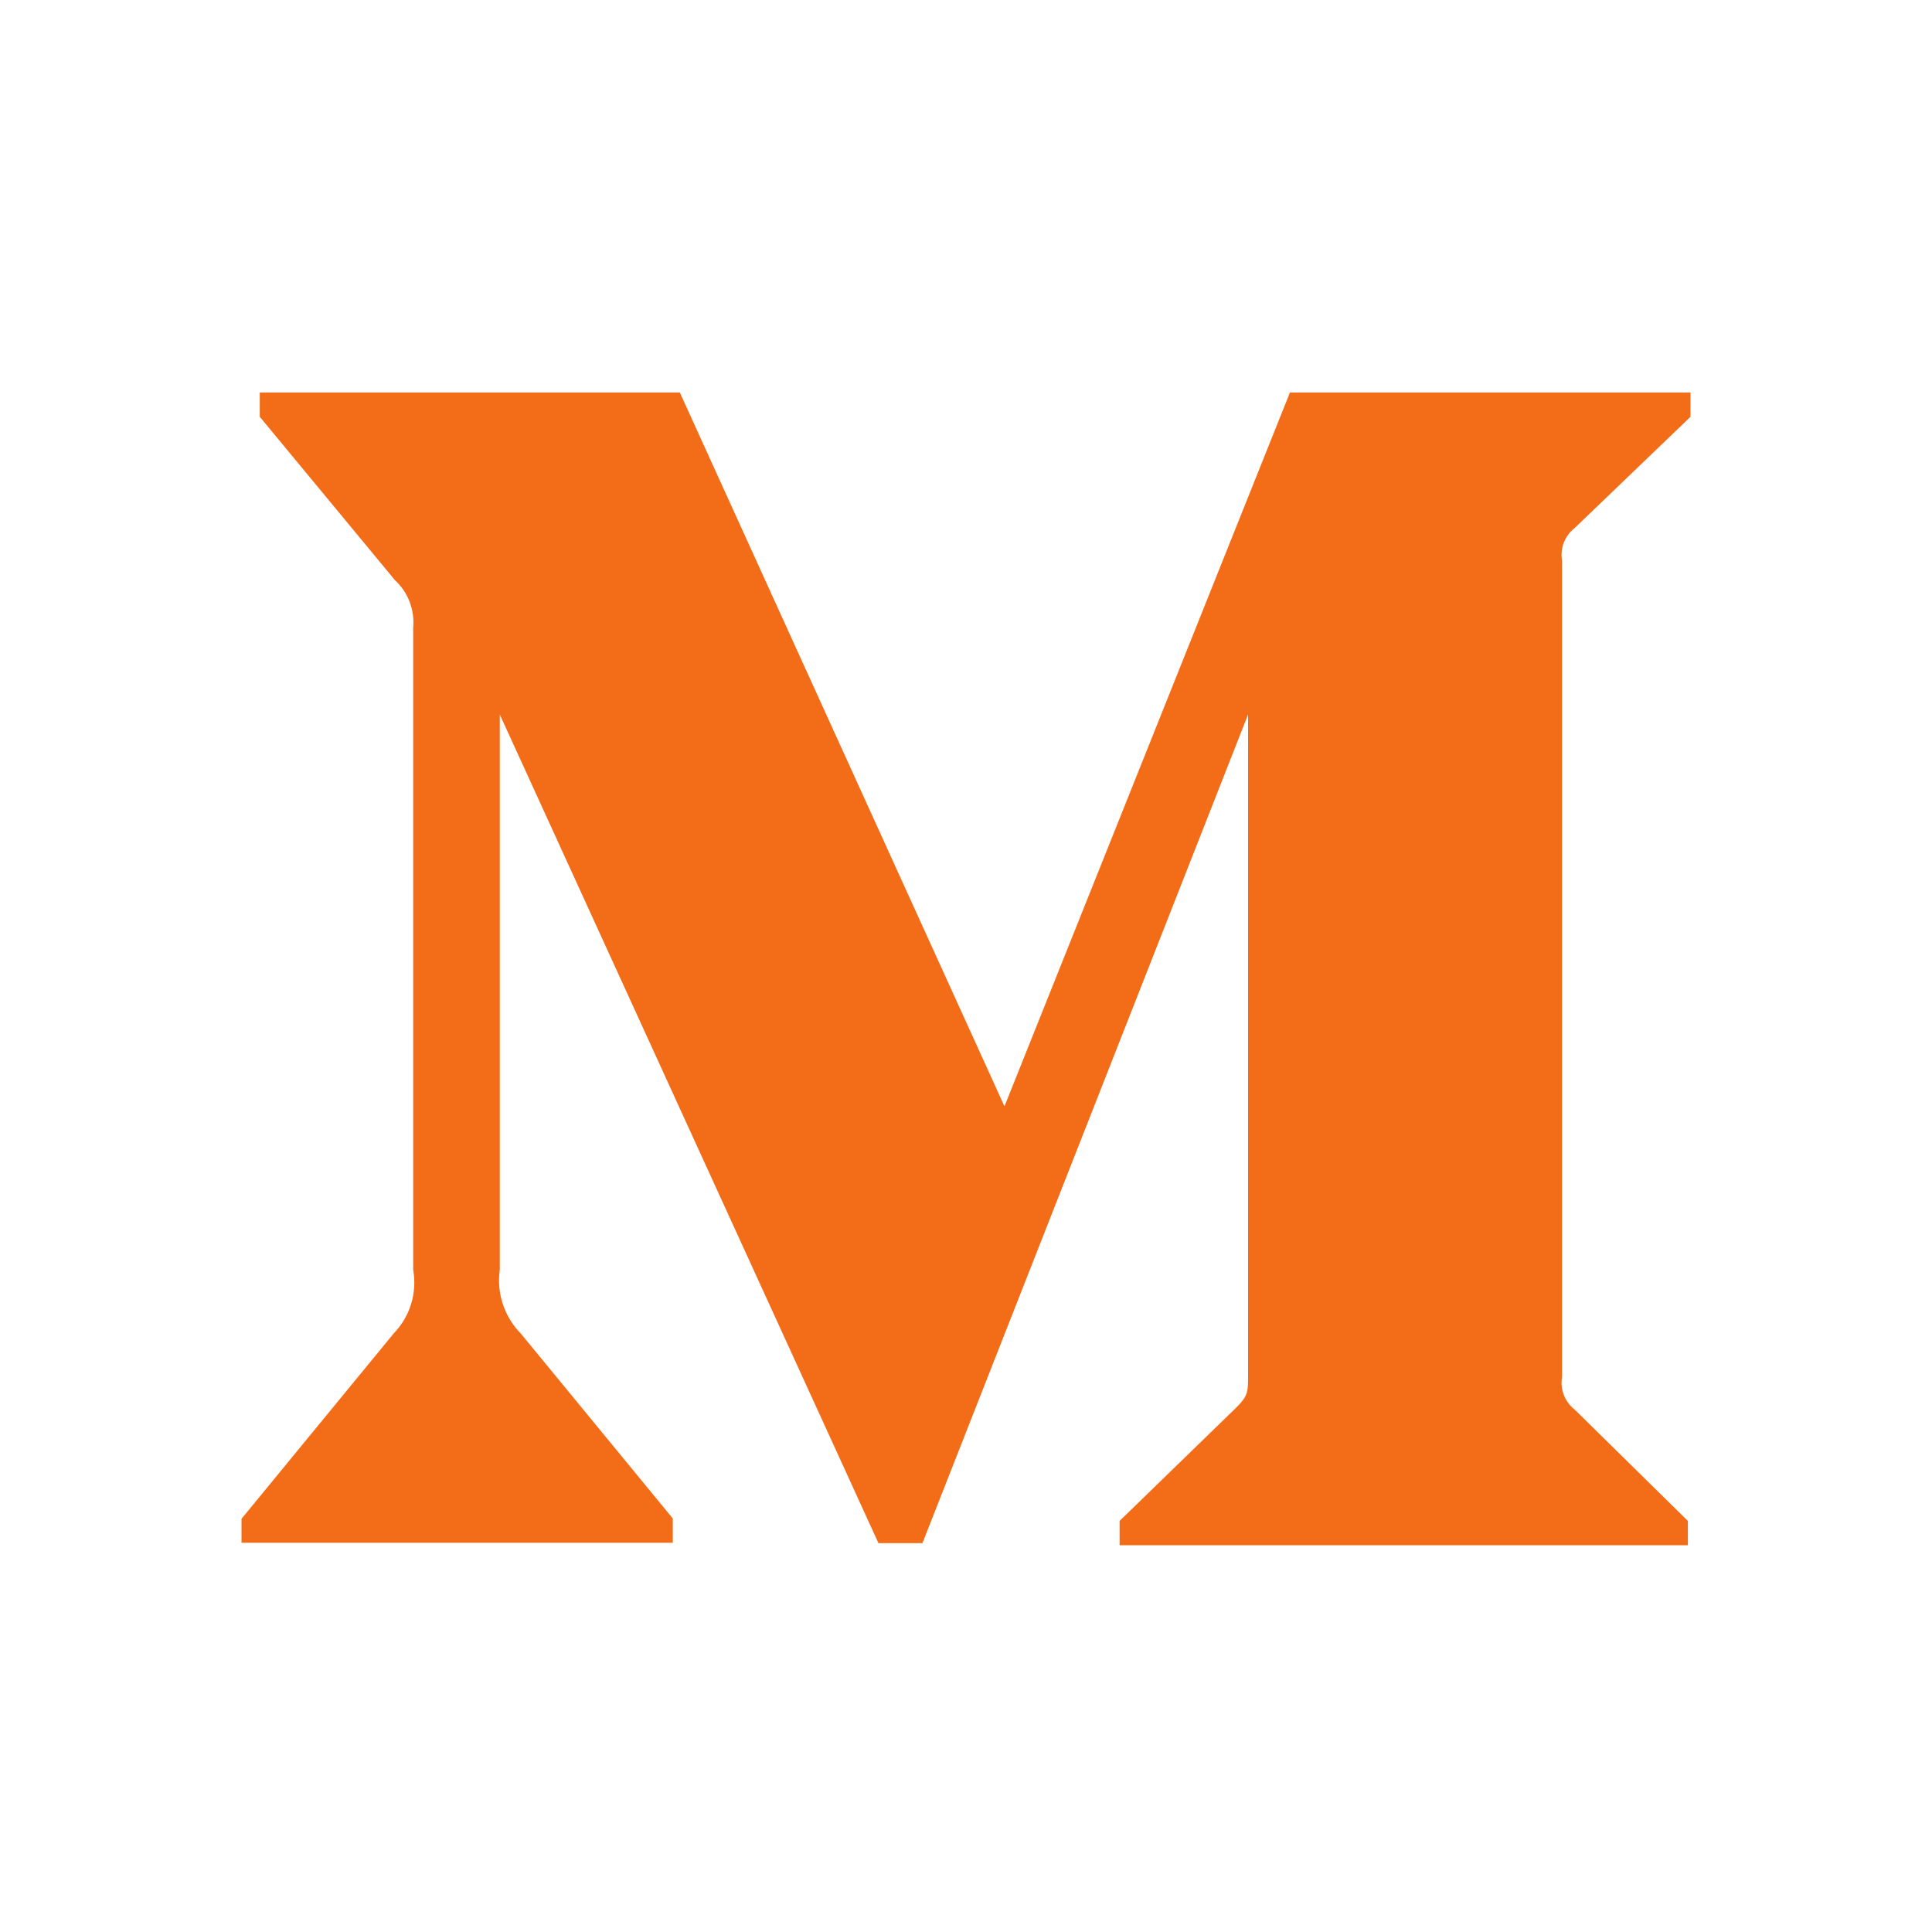
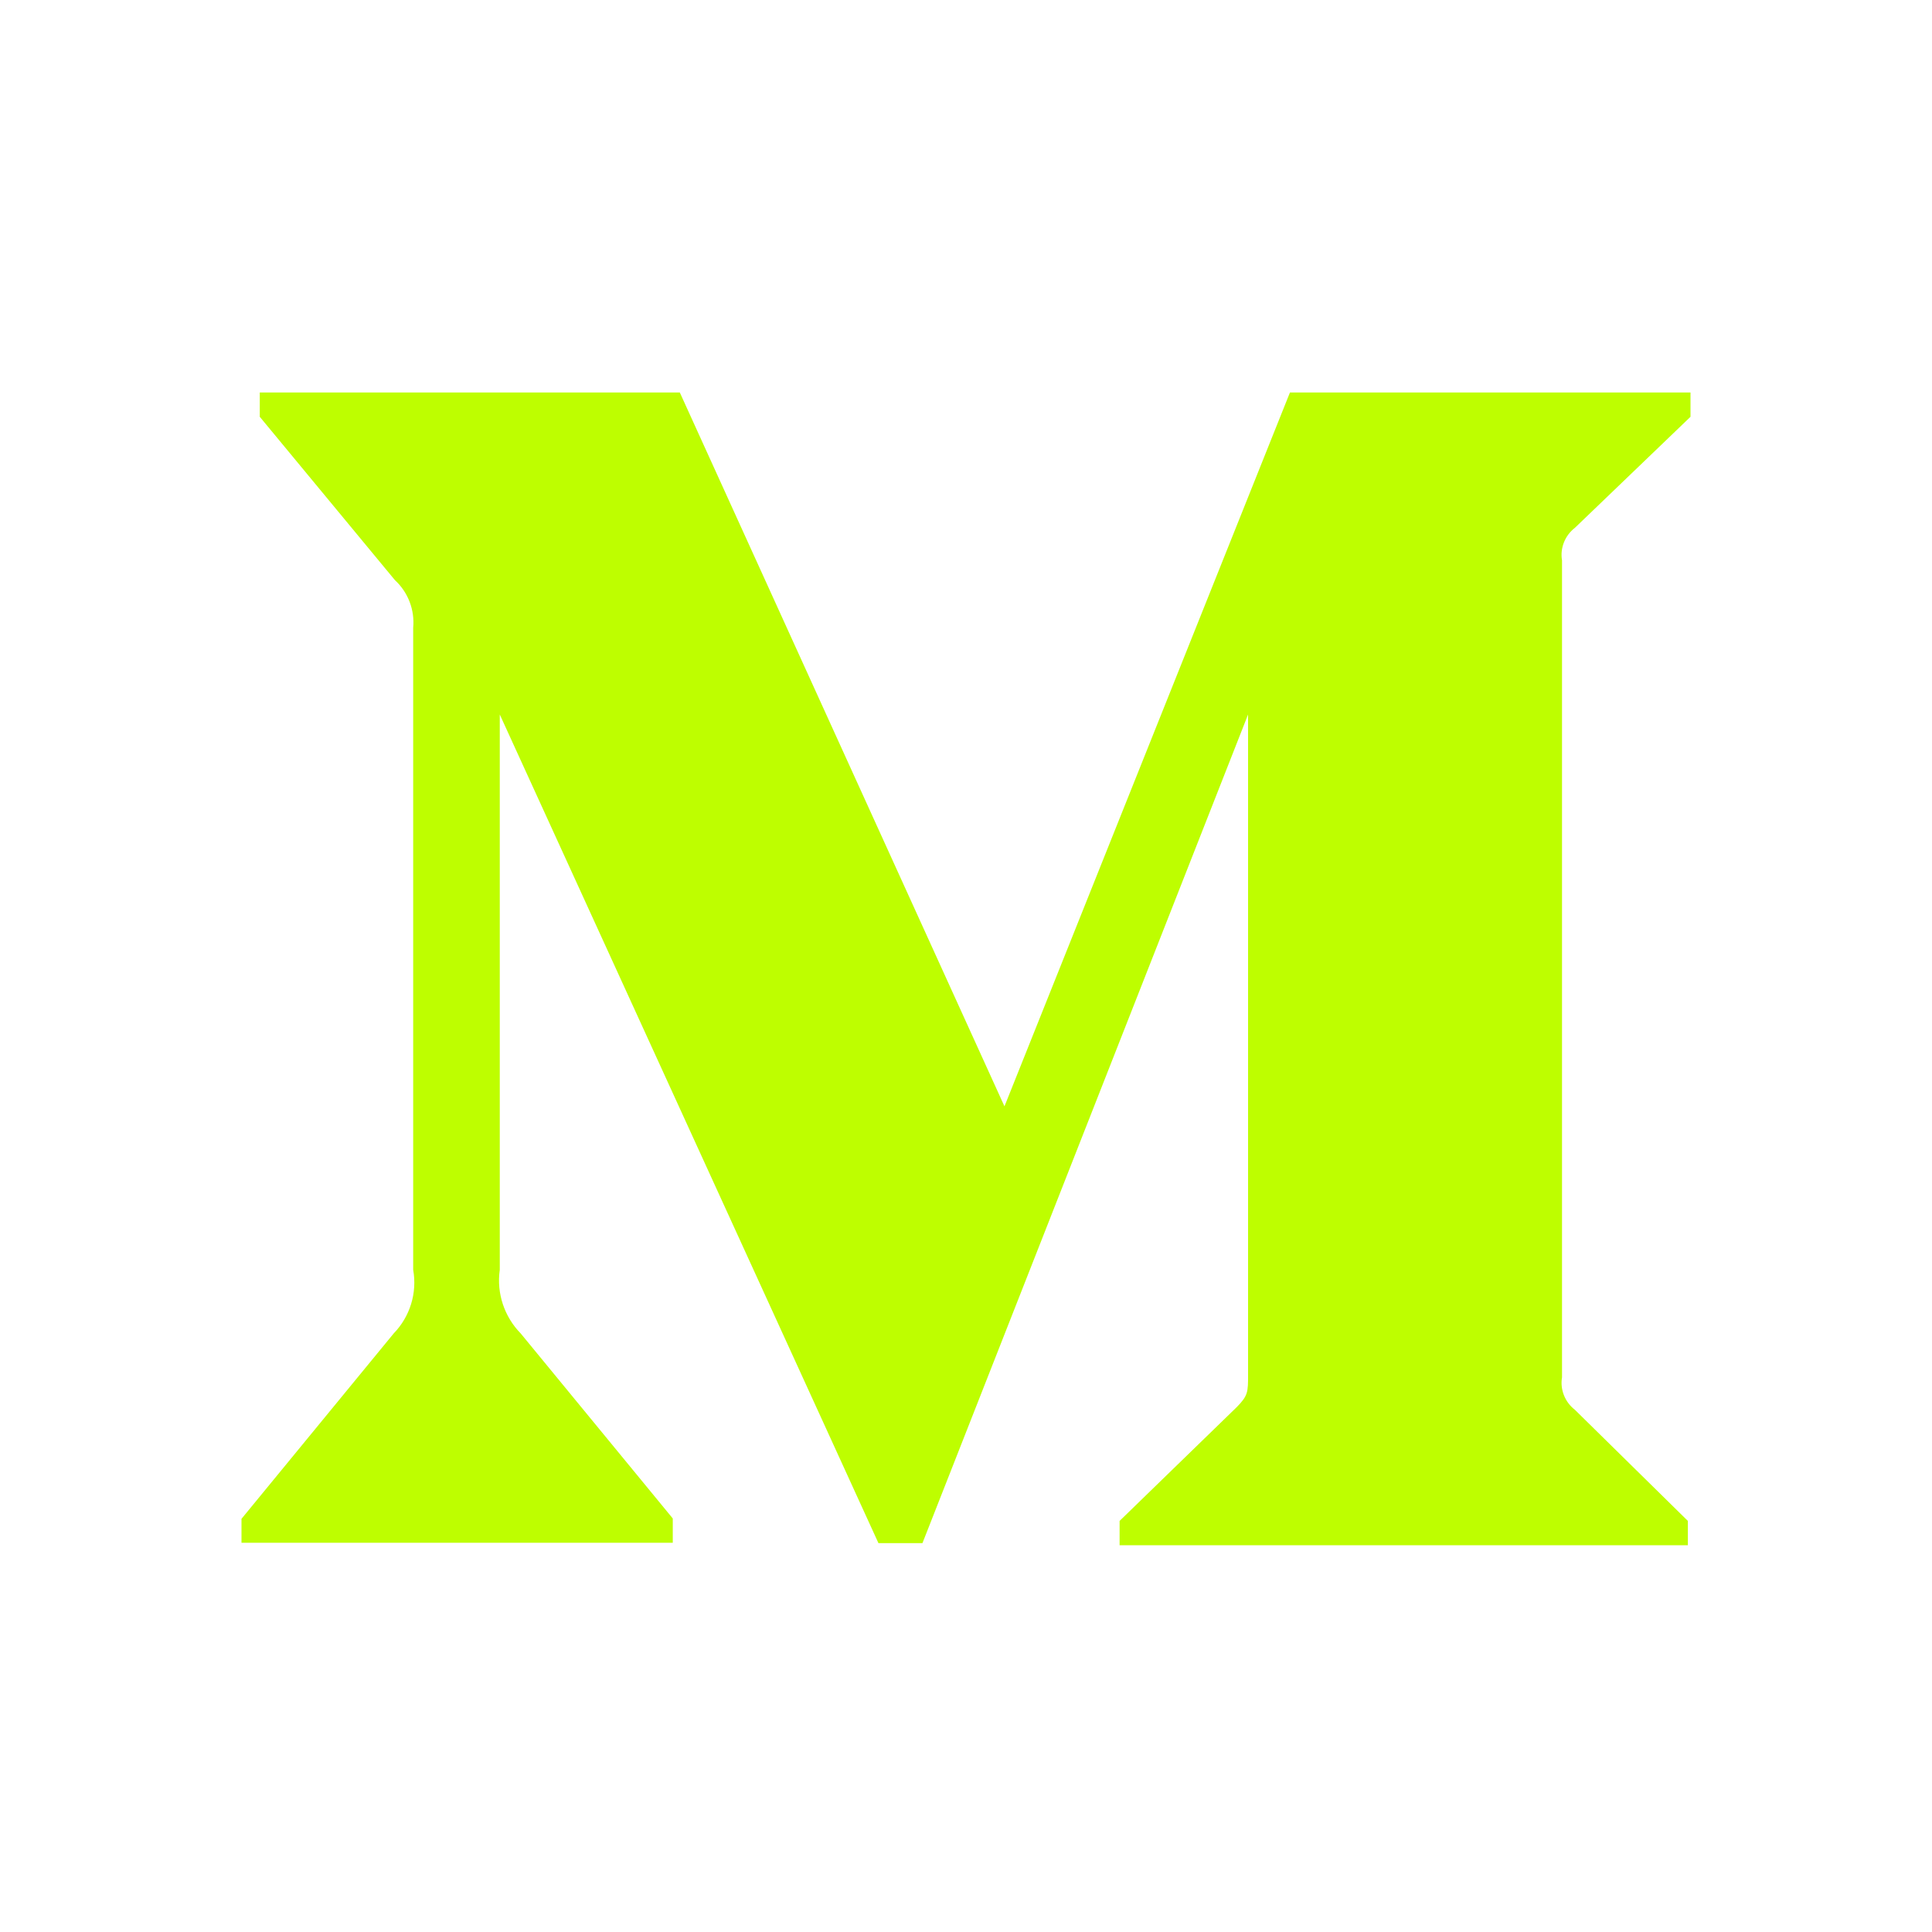
<svg xmlns="http://www.w3.org/2000/svg" width="22" height="22" viewBox="0 0 22 22" fill="none">
-   <path d="M17.933 6.011L19.25 4.746V4.469H14.689L11.438 12.598L7.741 4.469H2.958V4.746L4.497 6.606C4.647 6.744 4.724 6.946 4.705 7.148V14.459C4.752 14.723 4.669 14.992 4.484 15.183L2.75 17.295V17.568H7.661V17.291L5.93 15.185C5.743 14.994 5.653 14.727 5.691 14.461V8.136L10.003 17.572H10.504L14.212 8.136V15.653C14.212 15.851 14.212 15.892 14.083 16.023L12.749 17.319V17.596H19.22V17.319L17.933 16.053C17.821 15.967 17.763 15.823 17.787 15.684V6.381C17.763 6.241 17.821 6.097 17.933 6.011Z" fill="#F36C17" />
+   <path d="M17.933 6.011L19.25 4.746V4.469H14.689L11.438 12.598L7.741 4.469H2.958V4.746L4.497 6.606C4.647 6.744 4.724 6.946 4.705 7.148V14.459C4.752 14.723 4.669 14.992 4.484 15.183L2.75 17.295V17.568H7.661V17.291L5.93 15.185C5.743 14.994 5.653 14.727 5.691 14.461V8.136L10.003 17.572H10.504L14.212 8.136V15.653C14.212 15.851 14.212 15.892 14.083 16.023L12.749 17.319V17.596H19.22V17.319L17.933 16.053C17.821 15.967 17.763 15.823 17.787 15.684V6.381C17.763 6.241 17.821 6.097 17.933 6.011Z" fill="#BEFE00" />
</svg>
